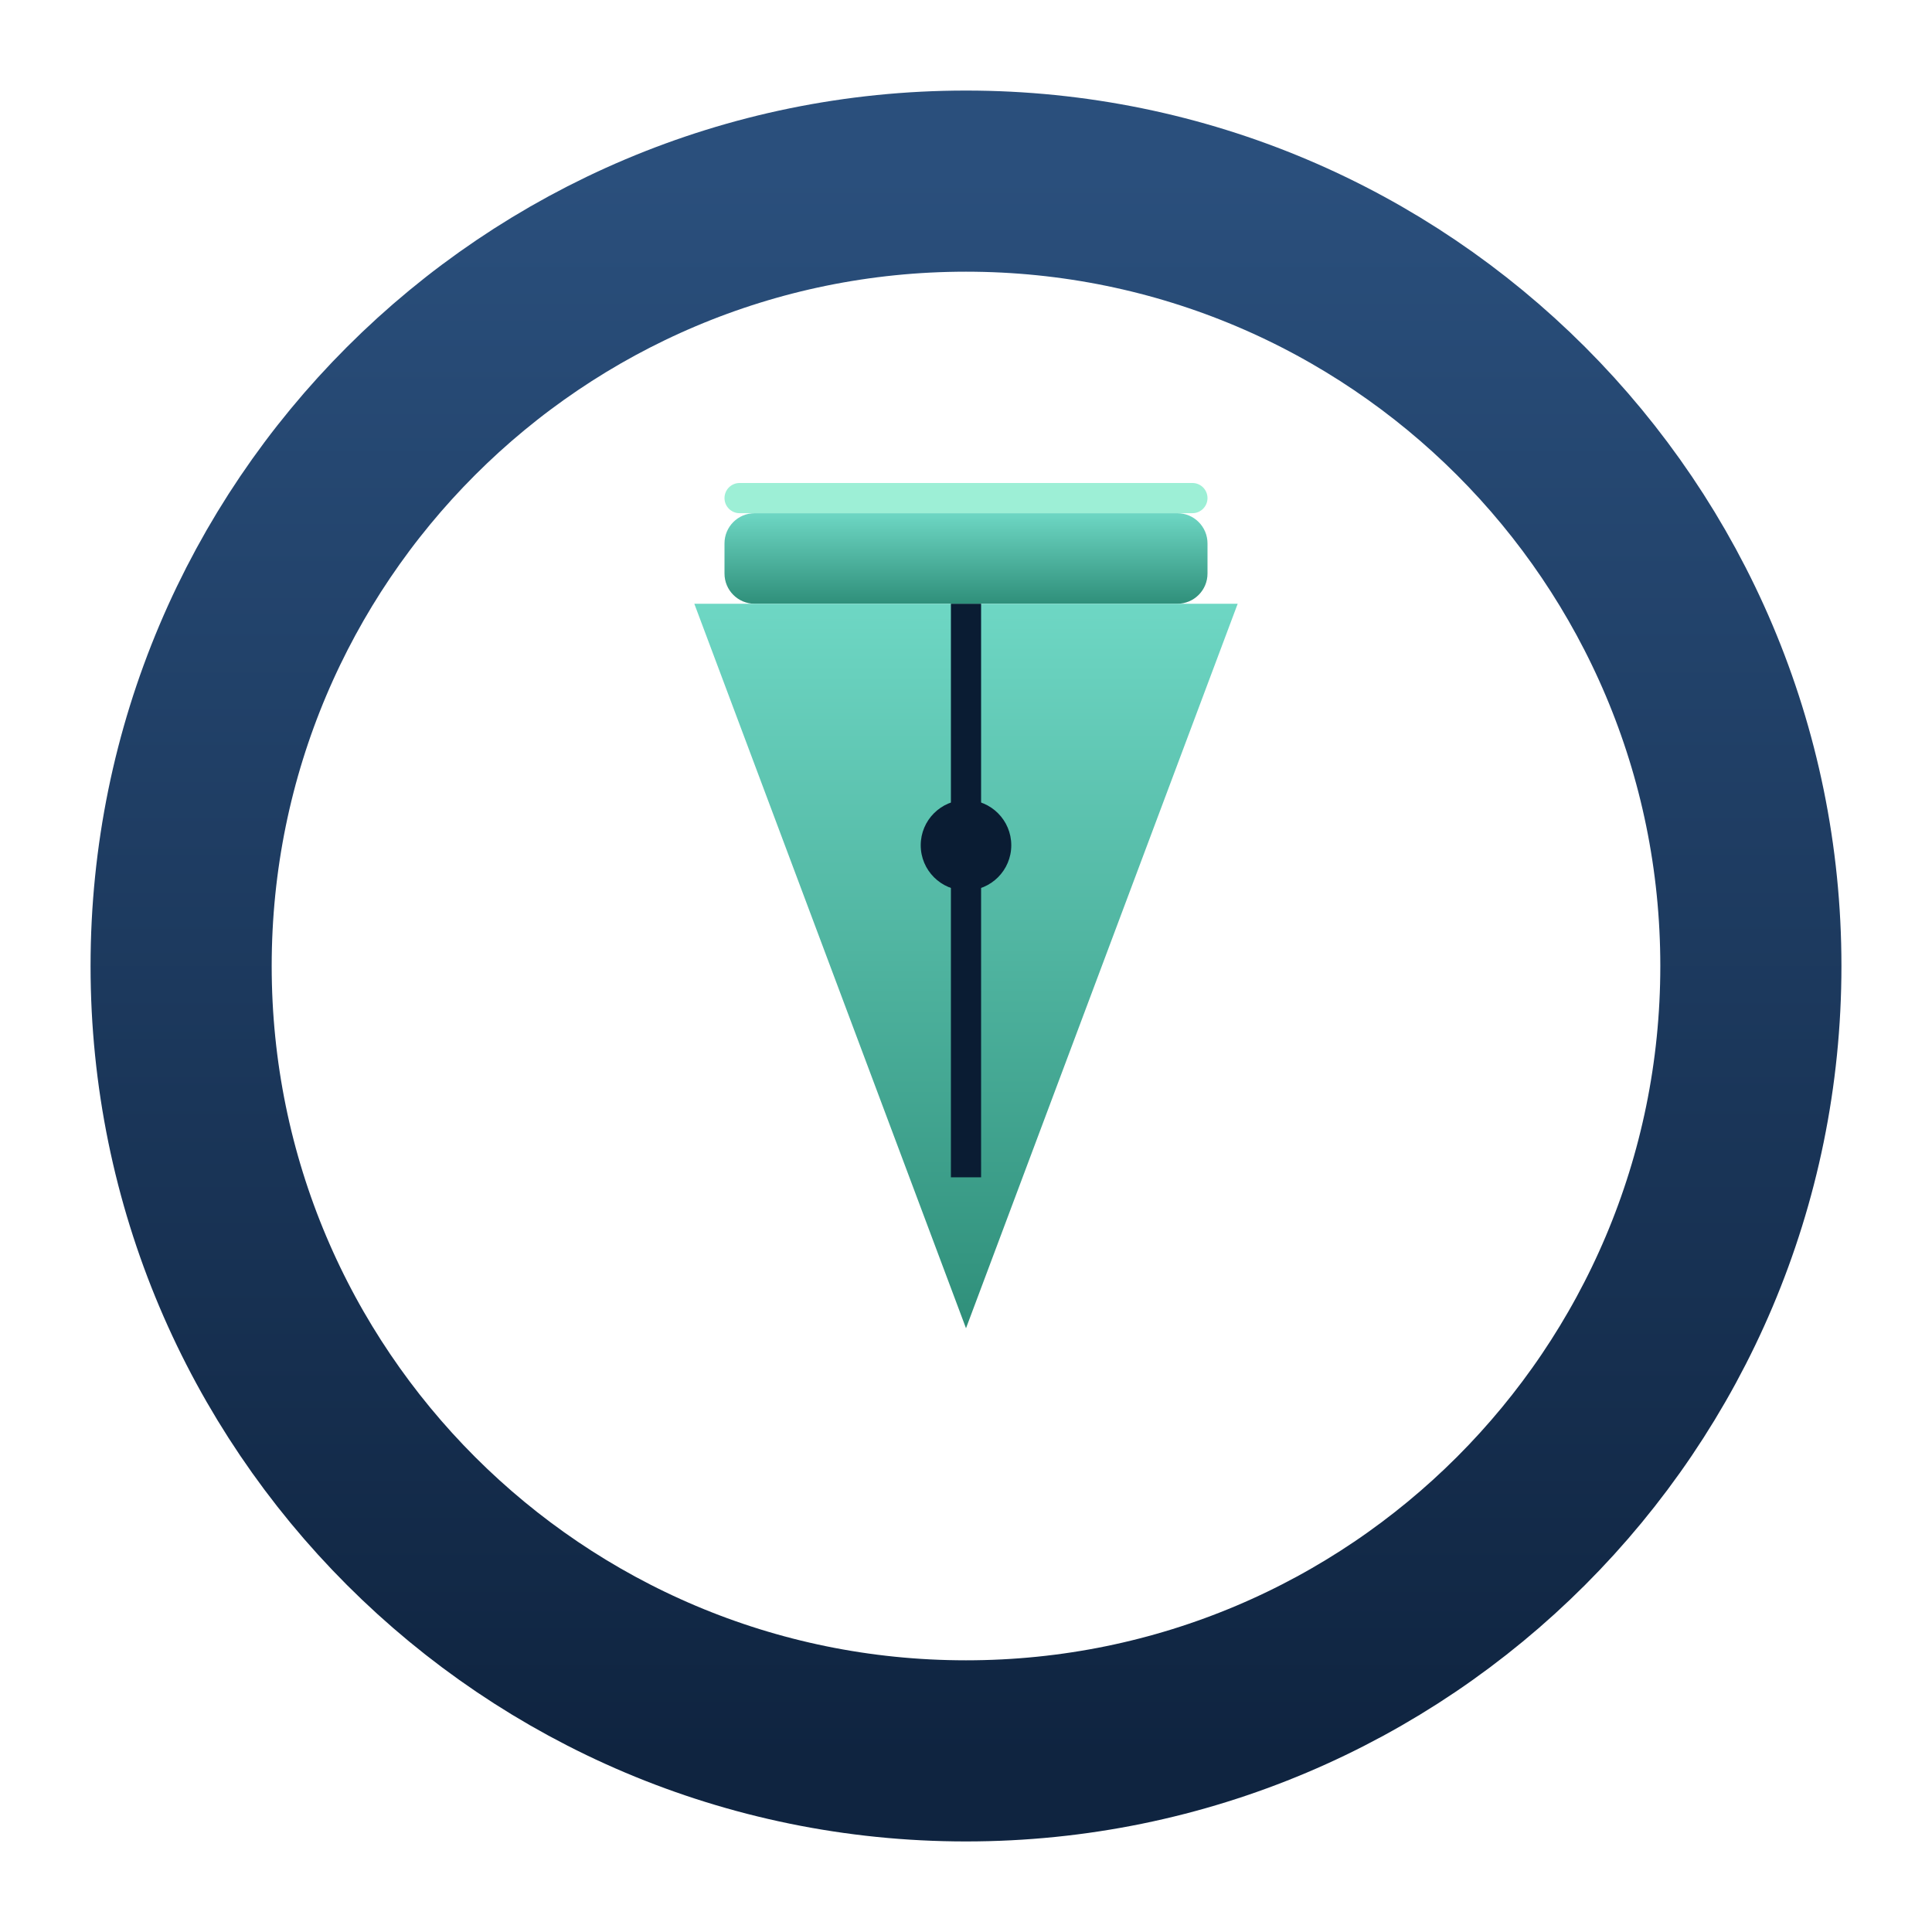
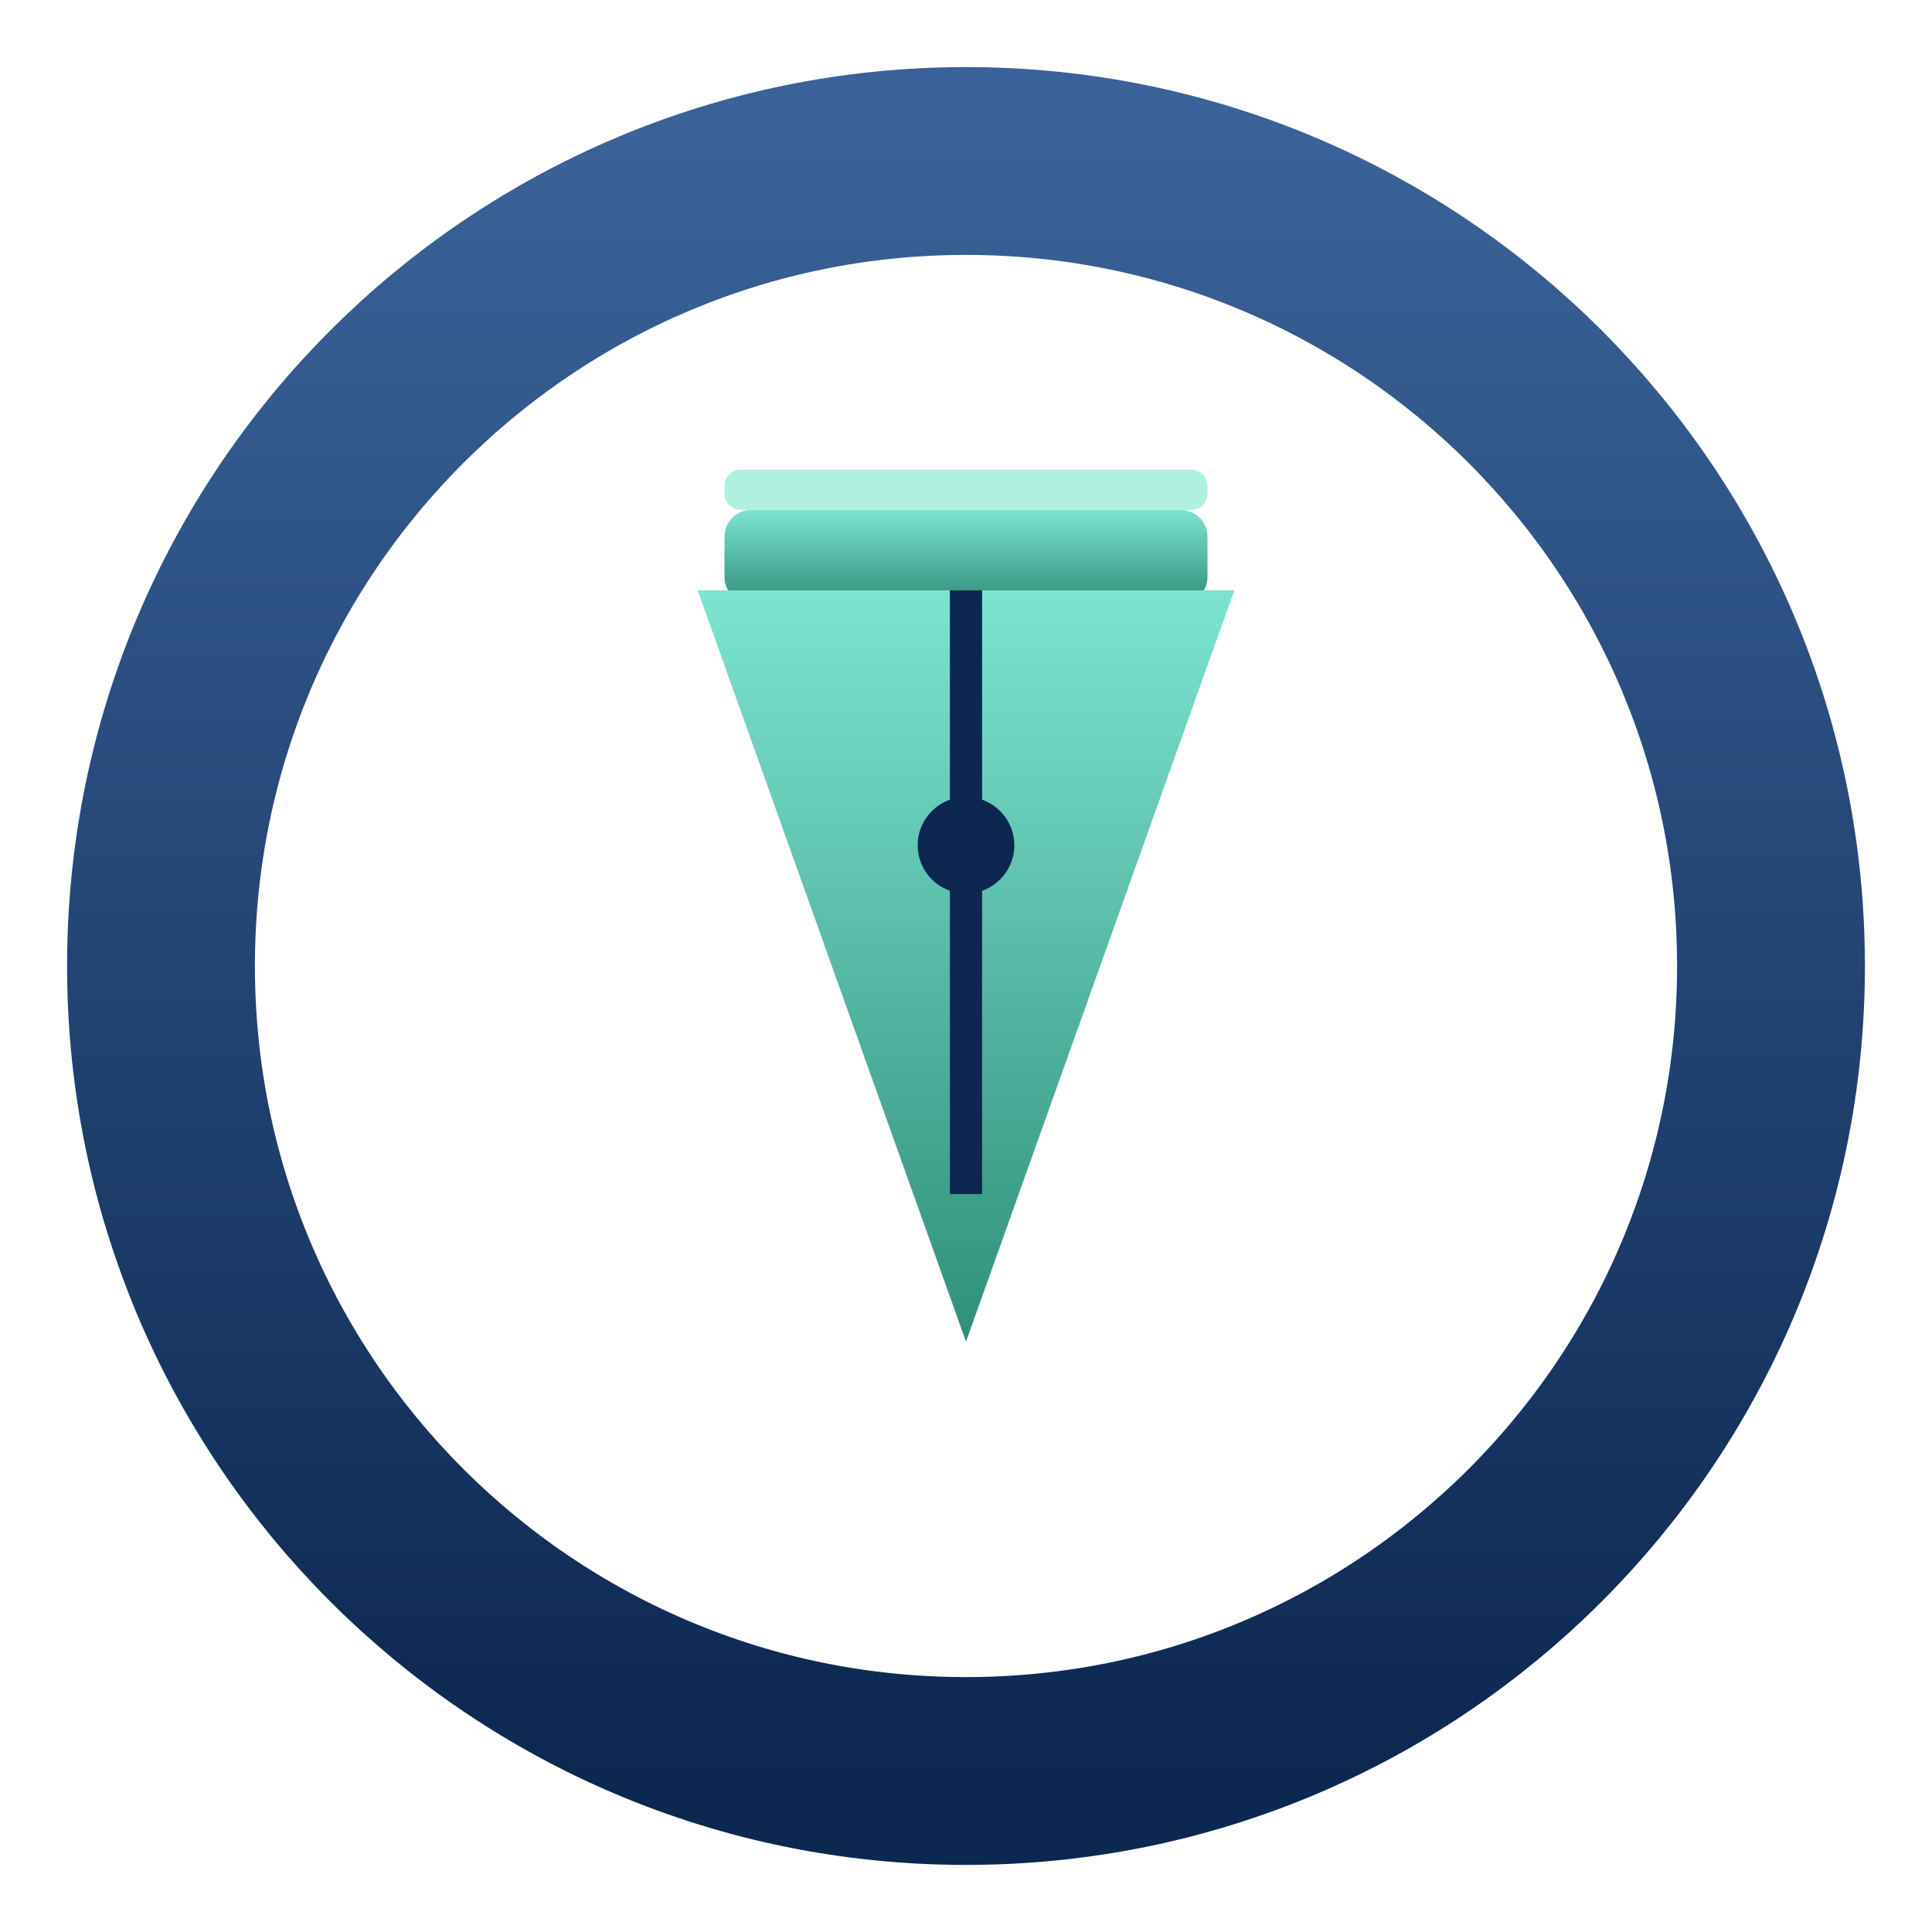
- <svg xmlns="http://www.w3.org/2000/svg" viewBox="0 0 64 64" role="img" aria-label="OqoodAI mark">
+ <svg xmlns="http://www.w3.org/2000/svg" viewBox="0 0 72 72" role="img" aria-label="OqoodAI mark">
  <defs>
    <linearGradient id="m-ring" x1="0%" y1="0%" x2="0%" y2="100%">
-       <stop offset="0%" stop-color="#2a4f7c" />
-       <stop offset="100%" stop-color="#0f2440" />
+       <stop offset="0%" stop-color="#3a6298" />
+       <stop offset="100%" stop-color="#0c2750" />
    </linearGradient>
    <linearGradient id="m-nib" x1="0%" y1="0%" x2="0%" y2="100%">
-       <stop offset="0%" stop-color="#6ed7c4" />
+       <stop offset="0%" stop-color="#7de4d1" />
      <stop offset="100%" stop-color="#2f8f7a" />
    </linearGradient>
  </defs>
-   <g transform="translate(32,32)">
-     <circle r="26" fill="none" stroke="url(#m-ring)" stroke-width="6" />
+   <g transform="translate(36,36)">
+     <circle r="30" fill="none" stroke="url(#m-ring)" stroke-width="7" />
    <g>
-       <rect x="-8" y="-15" width="16" height="3" rx="1" fill="url(#m-nib)" />
-       <rect x="-8" y="-16" width="16" height="1" rx="0.5" fill="#9defd6" />
-       <path d="M -9 -12 L 9 -12 L 0 12 Z" fill="url(#m-nib)" />
-       <line x1="0" y1="-12" x2="0" y2="7" stroke="#0a1c33" stroke-width="1" />
-       <circle cx="0" cy="-4" r="1.5" fill="#0a1c33" />
+       <rect x="-9" y="-17" width="18" height="3.5" rx="1" fill="url(#m-nib)" />
+       <rect x="-9" y="-18.5" width="18" height="1.5" rx="0.6" fill="#aff0e0" />
+       <path d="M -10 -14 L 10 -14 L 0 14 Z" fill="url(#m-nib)" />
+       <line x1="0" y1="-14" x2="0" y2="8.5" stroke="#0c2750" stroke-width="1.2" />
+       <circle cx="0" cy="-4.5" r="1.8" fill="#0c2750" />
    </g>
  </g>
</svg>
